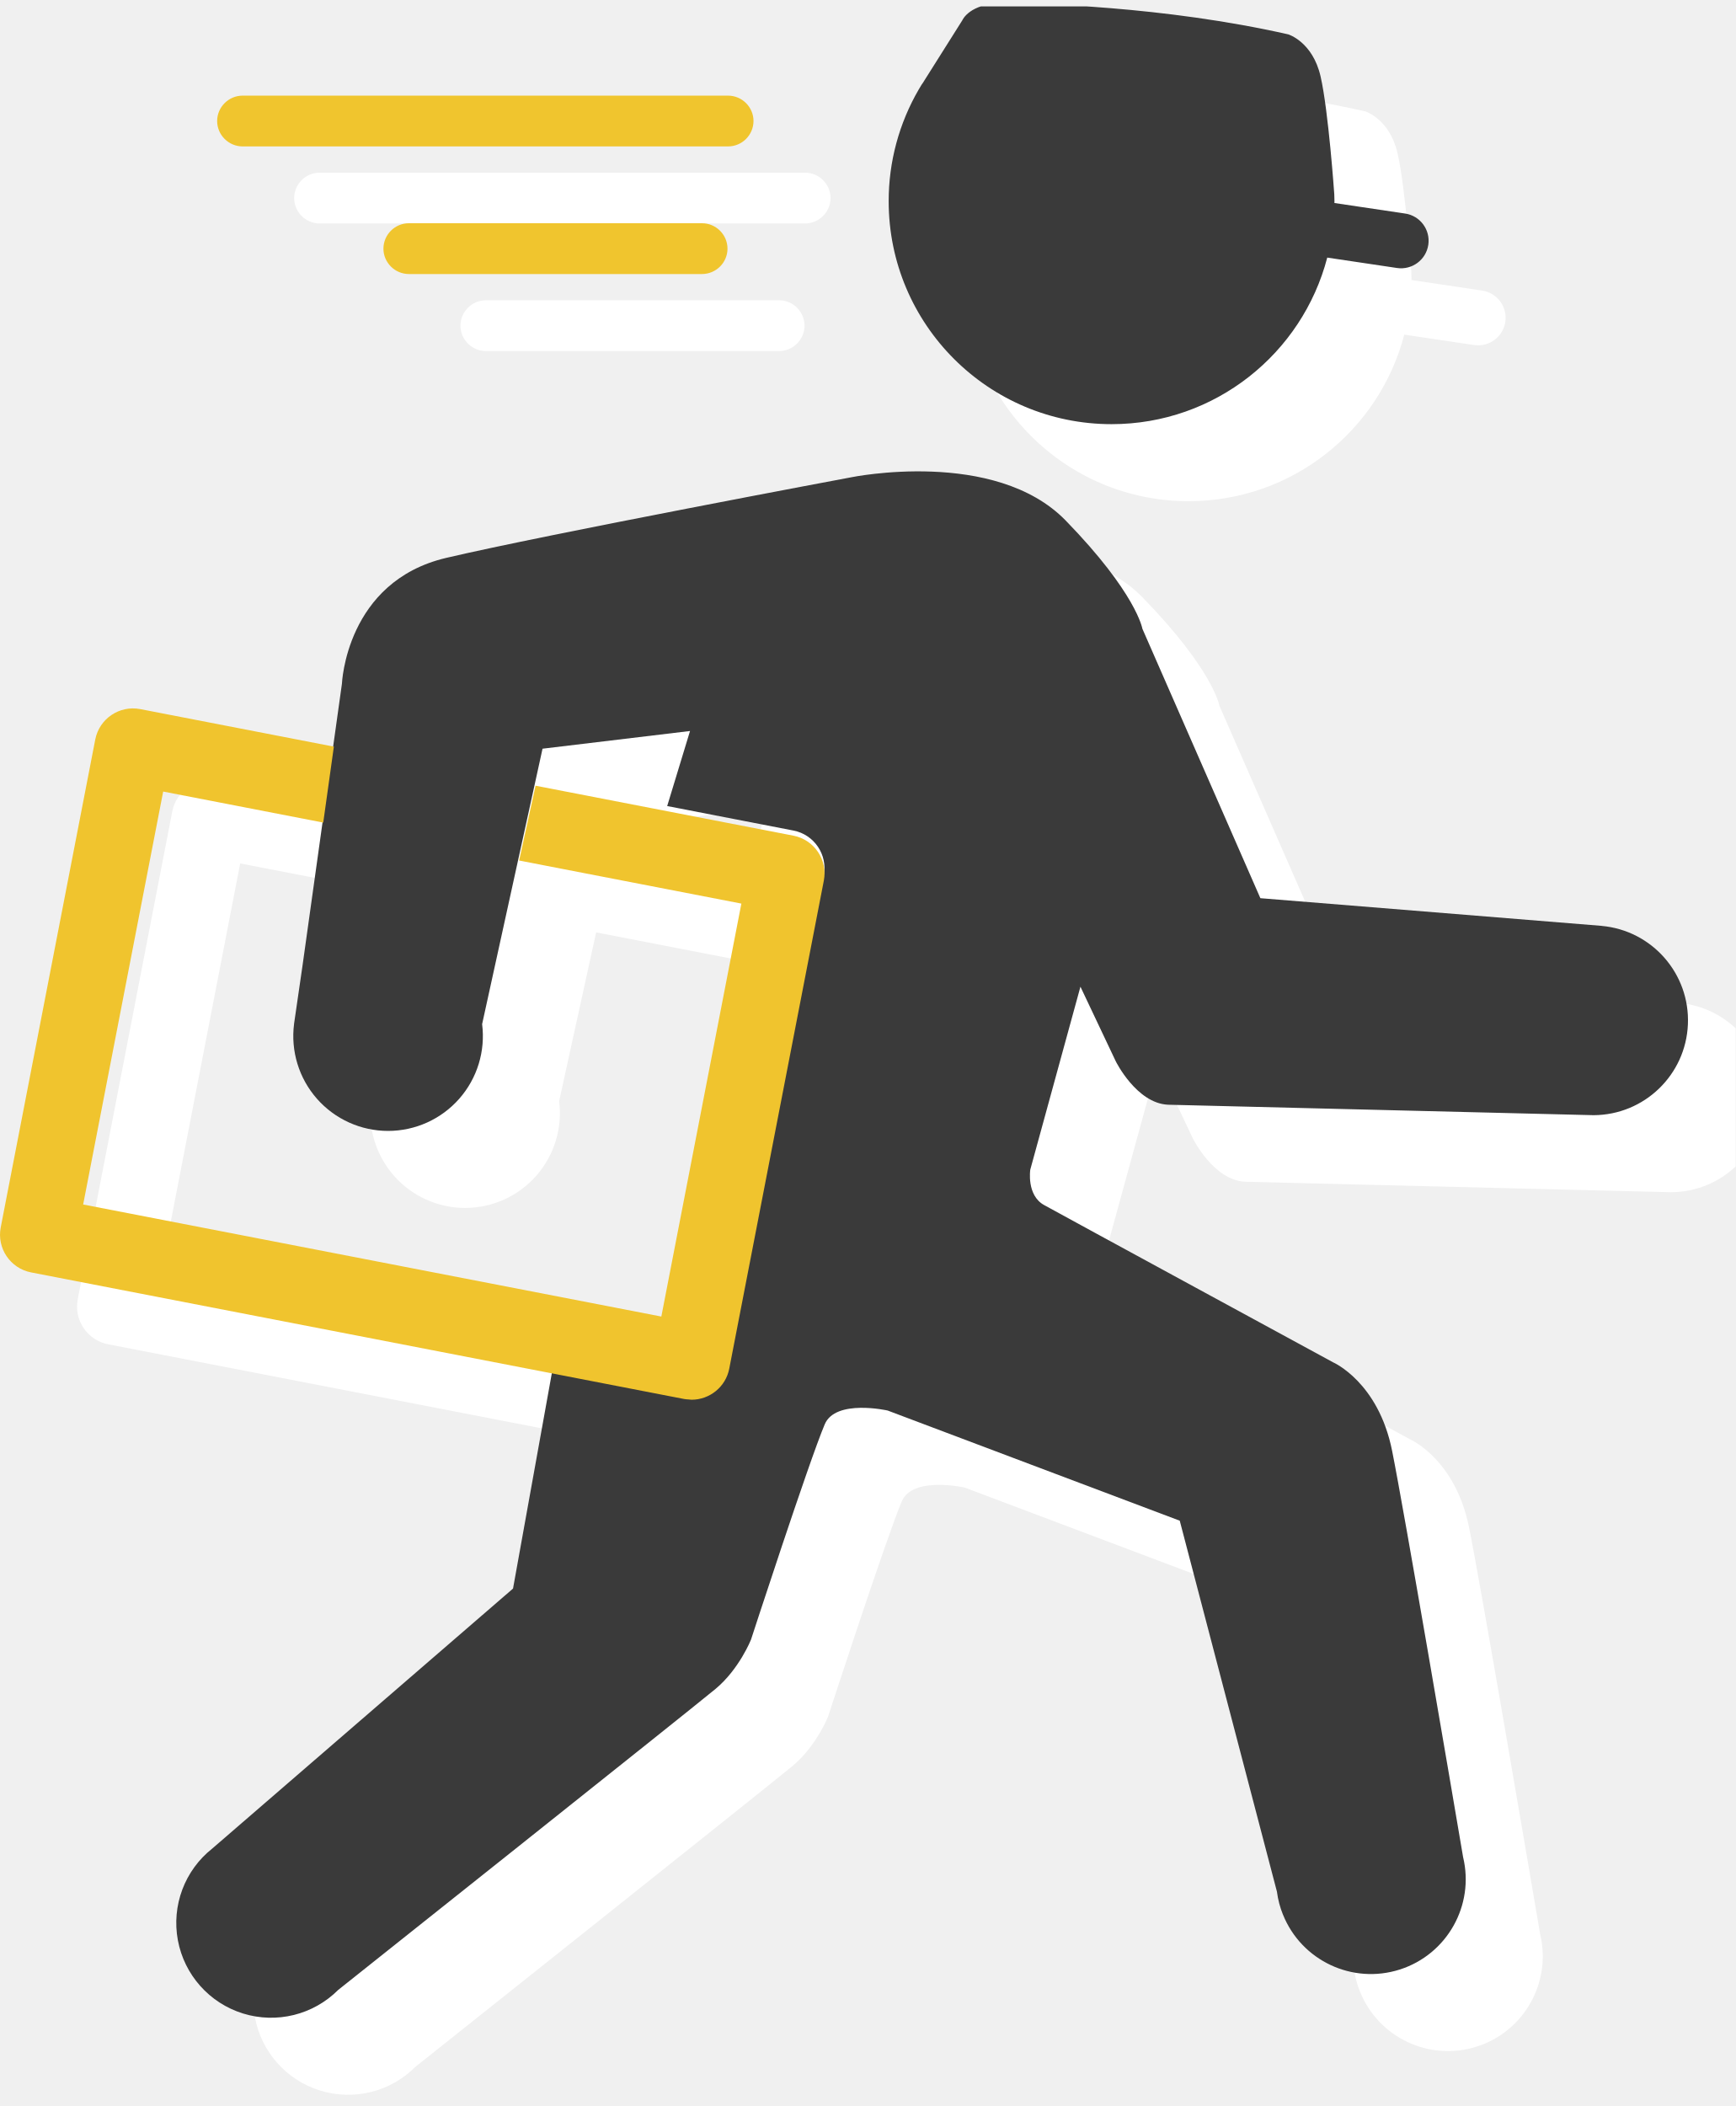
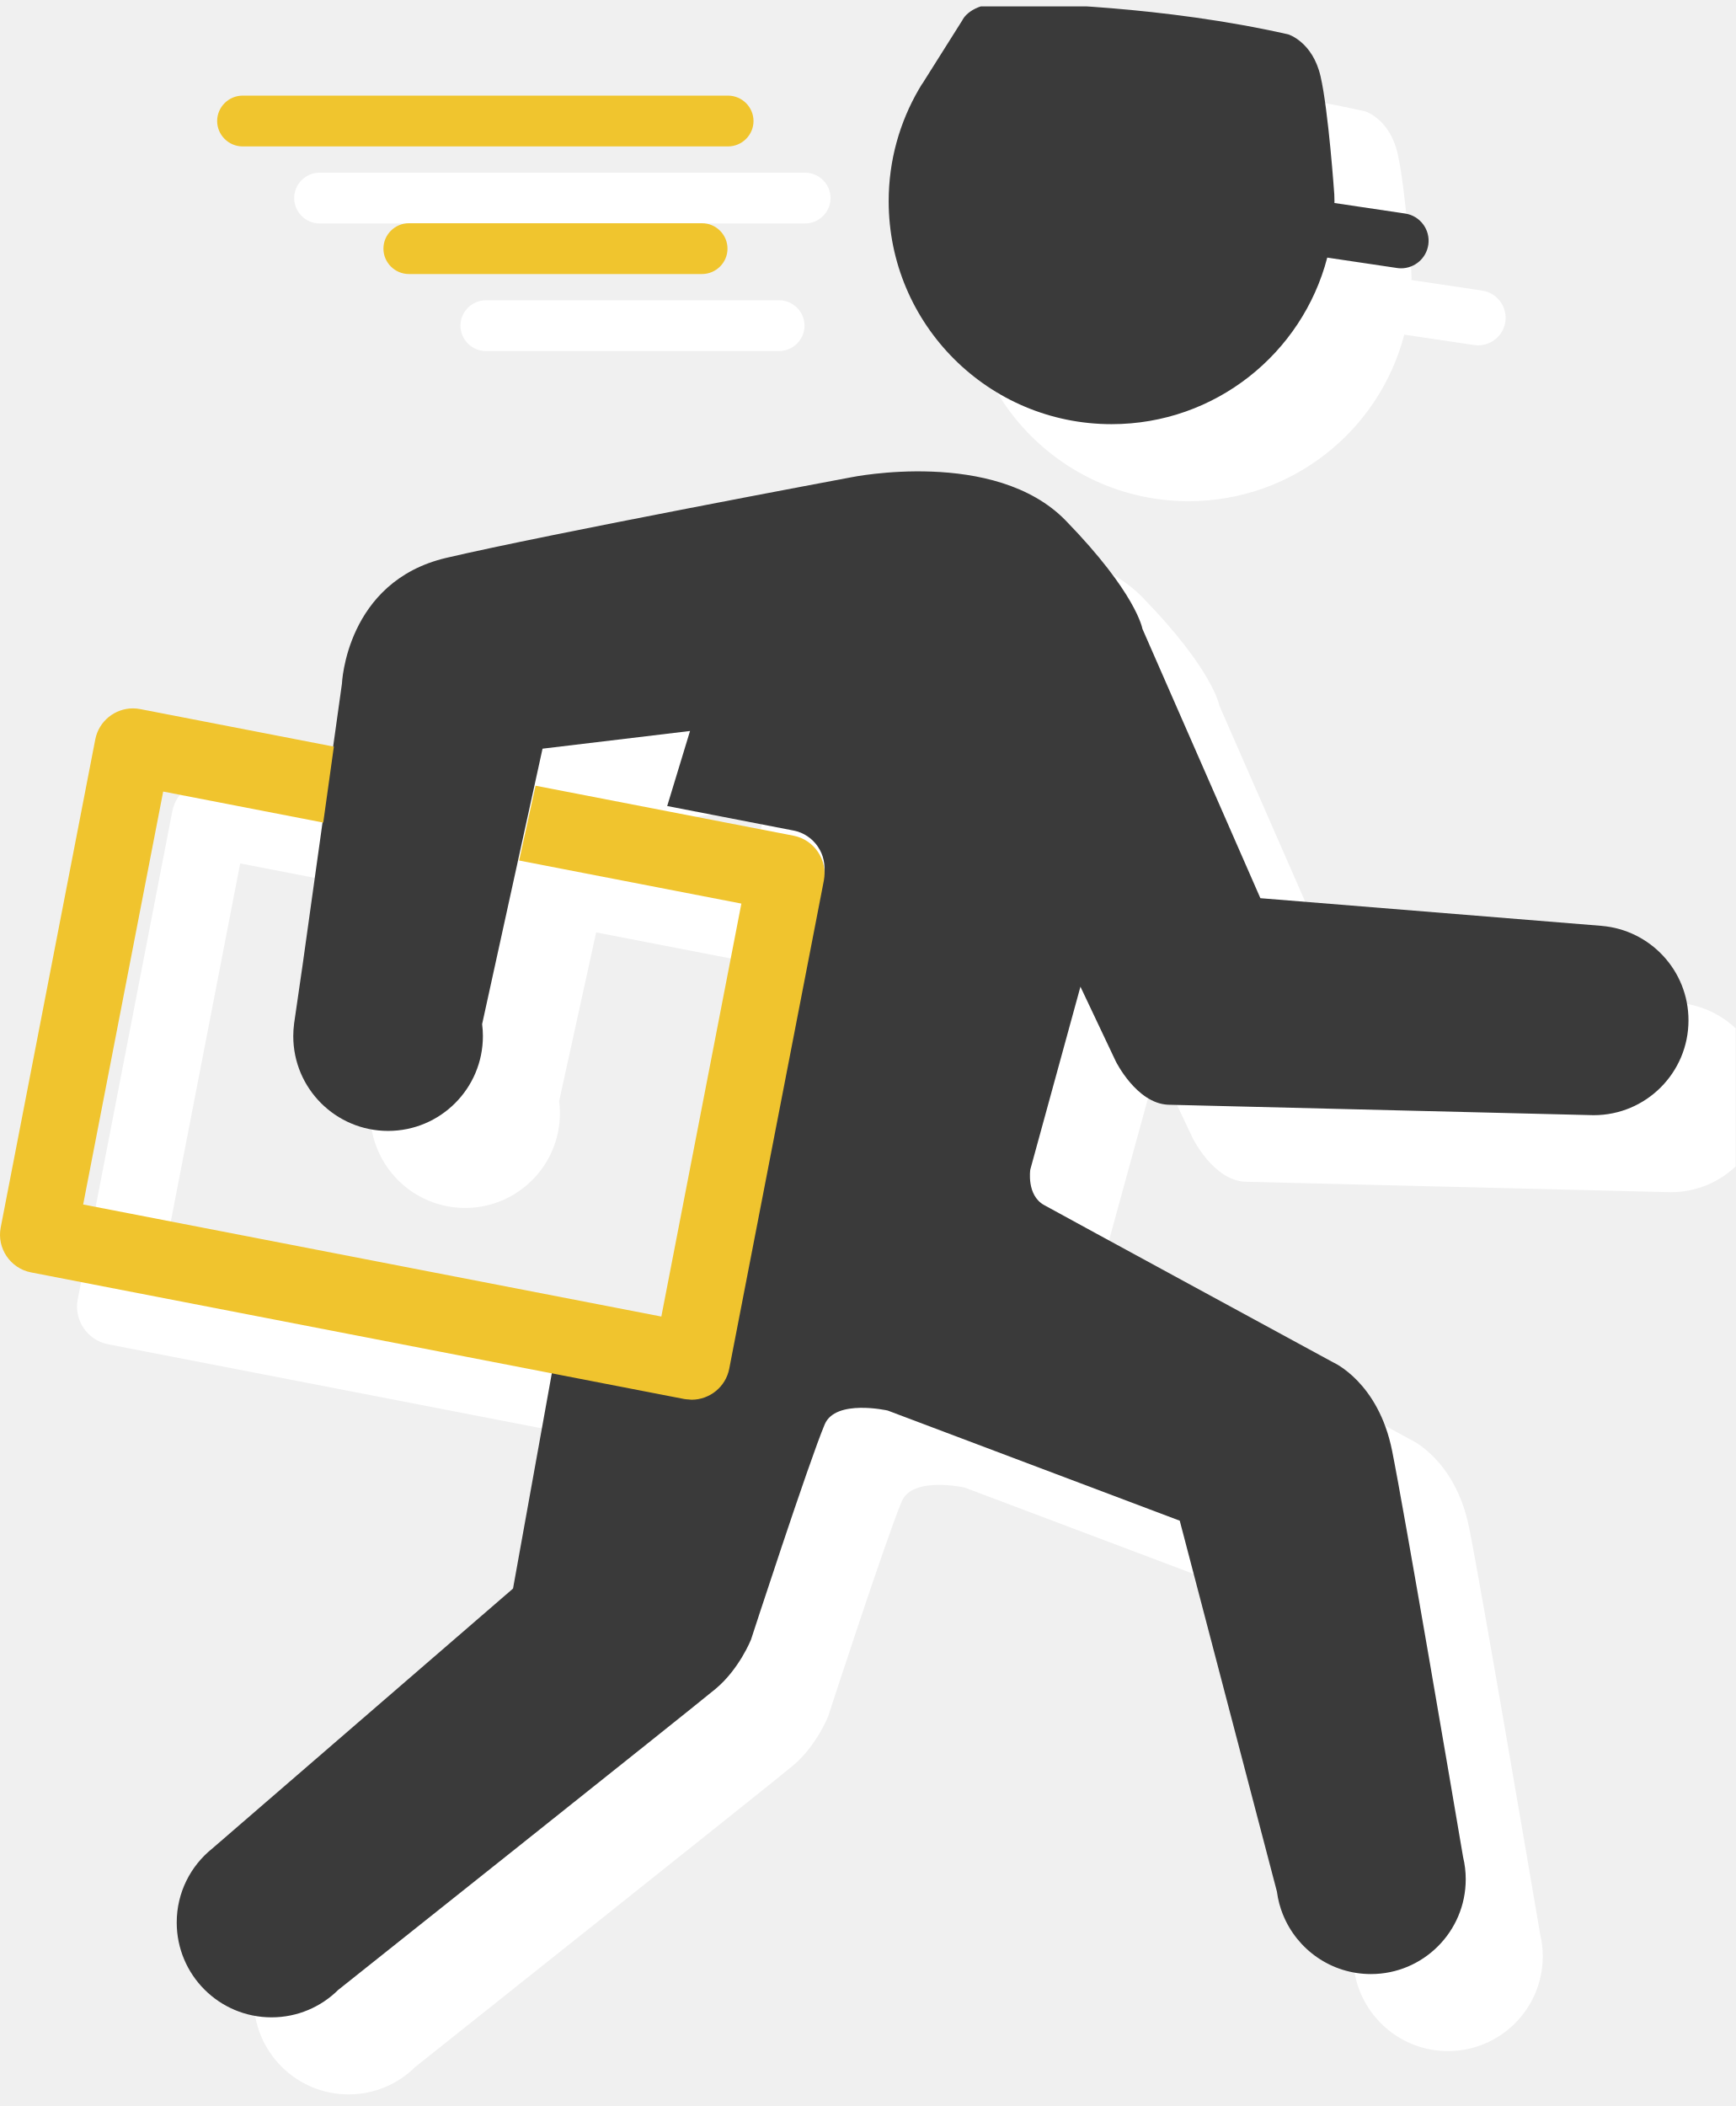
- <svg xmlns="http://www.w3.org/2000/svg" width="136" height="165" fill="none">
+ <svg xmlns="http://www.w3.org/2000/svg" width="136" height="165" viewBox="0 0 136 165" fill="none">
  <g clip-path="url(#clip0_2867_233)">
-     <path d="M93.133 39.267c8.121 0 14.945-5.542 16.9-13.049l5.467.814a2.159 2.159 0 002.451-1.816 2.157 2.157 0 00-1.816-2.45l-5.541-.826c.002-.046.004-.09.004-.138 0-.182-.006-.362-.014-.542 0 0-.451-6.518-1.074-9.237-.621-2.719-2.535-3.296-2.535-3.296C97.205 6.515 87.203 6.29 84.6 6.29c-2.603 0-3.158 1.332-3.158 1.332l-3.15 4.996-.01-.003c-.076.122-.146.245-.219.368l-.027.043a17.387 17.387 0 00-2.367 8.777c-.001 9.646 7.819 17.465 17.464 17.465zM131.535 78.576v-.002l-26.742-2.168-9.246-21.112s-.461-2.774-6.008-8.476c-5.55-5.702-16.8-3.39-16.8-3.39s-23.885 4.469-31.744 6.318c-7.86 1.85-8.168 9.863-8.168 9.863l-.632 4.519-15.178-2.941a3.012 3.012 0 00-3.516 2.374L6.09 101.803a3.008 3.008 0 002.375 3.516l51.196 9.923c.115.022.23.024.346.033h.002c-.728.104-1.291-.035-1.291-.035l-9.4-1.849-3.082 17.105-23.56 20.363a7.43 7.43 0 109.857 11.086s27.725-22.05 29.575-23.591c1.85-1.54 2.773-3.853 2.773-3.853s4.541-13.948 5.779-16.874c.848-2.004 4.932-1.079 4.932-1.079l22.885 8.631 7.615 29.062c.082.63.242 1.234.473 1.804h.002a7.428 7.428 0 0014.112-4.512c-.842-4.965-4.604-27.046-5.561-31.826-1.078-5.394-4.621-6.934-4.621-6.934s-21.268-11.558-22.654-12.329c-1.387-.77-1.078-2.774-1.078-2.774l3.93-14.331 2.773 5.856s1.619 3.274 4.084 3.391l33.357.82a7.43 7.43 0 007.43-7.431 7.43 7.43 0 00-6.804-7.399zM60.104 63.307l-1.79 5.88 9.899 1.919-20.214-3.917.548-2.496 11.557-1.386zm-2.25 45.473l-45.303-8.781 6.27-32.353 12.542 2.431-1.618 11.567-.64 4.406c-.005.026-.008.056-.012.082l-.018.127h.002a7.43 7.43 0 007.367 8.38 7.428 7.428 0 007.368-8.366l2.9-13.223 17.414 3.374-6.271 32.356zM25.05 17.508h38.027c1.1 0 2-.896 2-1.99 0-1.094-.9-1.99-2-1.99H25.05c-1.1 0-2 .896-2 1.99 0 1.094.9 1.99 2 1.99zM38.08 23.525c-1.1 0-2 .896-2 1.99 0 1.094.9 1.99 2 1.99h22.959c1.1 0 2-.896 2-1.99a2 2 0 00-2-1.99h-22.96z" fill="#fff" />
-     <path d="M87.098 33.232c8.121 0 14.945-5.542 16.9-13.05l5.467.815a2.159 2.159 0 002.451-1.816 2.157 2.157 0 00-1.816-2.451l-5.541-.825c.002-.046.004-.091.004-.138 0-.182-.006-.362-.014-.542 0 0-.451-6.518-1.074-9.237-.621-2.72-2.535-3.296-2.535-3.296C91.17.48 81.168.254 78.564.254c-2.604 0-3.158 1.332-3.158 1.332l-3.15 4.996-.01-.003c-.076.12-.146.245-.219.368L72 6.99a17.387 17.387 0 00-2.367 8.777c0 9.646 7.82 17.465 17.465 17.465zM125.5 72.541v-.002l-26.742-2.168-9.246-21.112s-.461-2.774-6.008-8.476c-5.55-5.702-16.8-3.39-16.8-3.39S42.82 41.863 34.96 43.71c-7.86 1.85-8.168 9.863-8.168 9.863L23.71 75.61l-.64 4.406c-.005.026-.008.056-.012.082l-.018.127h.002a7.43 7.43 0 007.367 8.38 7.428 7.428 0 007.368-8.366l4.734-21.58 11.557-1.387-1.79 5.88 9.899 1.92a3.01 3.01 0 012.375 3.516L57.14 106.83a3.012 3.012 0 01-2.948 2.43c-.072 0-.146-.016-.22-.021-.728.104-1.291-.035-1.291-.035l-9.4-1.849-3.082 17.105-23.56 20.363a7.43 7.43 0 109.857 11.086s27.725-22.05 29.575-23.591c1.85-1.54 2.773-3.853 2.773-3.853s4.54-13.948 5.779-16.874c.848-2.004 4.932-1.079 4.932-1.079l22.885 8.631 7.615 29.062c.082.63.242 1.234.473 1.804h.002a7.428 7.428 0 0014.112-4.512c-.842-4.965-4.604-27.046-5.561-31.826-1.078-5.394-4.621-6.934-4.621-6.934S83.193 95.182 81.807 94.41c-1.387-.77-1.078-2.774-1.078-2.774l3.93-14.33 2.773 5.855s1.619 3.274 4.084 3.391l33.357.82a7.43 7.43 0 00.627-14.83z" fill="#3A3A3A" />
-     <path d="M53.97 109.644h.003c.073.006.147.021.22.021 1.407 0 2.67-1 2.948-2.43l7.412-38.243a3.01 3.01 0 00-2.375-3.517l-20.214-3.917-1.286 5.862 17.413 3.374-6.271 32.354-45.304-8.779 6.27-32.353 12.542 2.431.832-5.95-15.178-2.942a3.012 3.012 0 00-3.516 2.374L.055 96.173a3.008 3.008 0 002.375 3.516l51.196 9.923c.114.022.229.023.345.032z" fill="#F0C42E" />
-     <path d="M59.042 9.482a2 2 0 01-2 1.99H19.015c-1.1 0-2-.896-2-1.99 0-1.094.9-1.99 2-1.99h38.027c1.1 0 2 .896 2 1.99zM57.004 19.48c0 1.094-.9 1.99-2 1.99h-22.96c-1.1 0-2-.896-2-1.99a2 2 0 012-1.99h22.959c1.1 0 2 .896 2 1.99z" fill="#F0C52E" />
+     <path d="M93.133 39.267C101.254 39.267 108.078 33.725 110.033 26.218L115.5 27.032C115.607 27.048 115.715 27.056 115.82 27.056C116.871 27.056 117.791 26.286 117.951 25.216C118.127 24.038 117.312 22.94 116.135 22.765L110.594 21.94C110.596 21.894 110.598 21.849 110.598 21.802C110.598 21.62 110.592 21.44 110.584 21.26C110.584 21.26 110.133 14.742 109.51 12.023C108.889 9.304 106.975 8.727 106.975 8.727C97.205 6.515 87.203 6.289 84.6 6.289C81.997 6.289 81.442 7.621 81.442 7.621L78.292 12.617L78.282 12.614C78.206 12.736 78.136 12.859 78.063 12.982L78.036 13.025C76.534 15.605 75.669 18.601 75.669 21.802C75.668 31.448 83.488 39.267 93.133 39.267Z" fill="white" />
+     <path d="M131.535 78.576V78.574L104.793 76.406L95.547 55.294C95.547 55.294 95.086 52.52 89.539 46.818C83.99 41.116 72.74 43.428 72.74 43.428C72.74 43.428 48.854 47.897 40.995 49.746C33.135 51.596 32.827 59.609 32.827 59.609L32.195 64.128L17.017 61.187C16.826 61.15 16.636 61.132 16.449 61.132C15.042 61.132 13.778 62.132 13.501 63.561L6.09 101.803C5.776 103.423 6.844 105.005 8.465 105.319L59.661 115.242C59.776 115.264 59.891 115.266 60.007 115.275H60.009C59.281 115.379 58.718 115.24 58.718 115.24L49.318 113.391L46.236 130.496L22.676 150.859C20.975 152.22 19.884 154.312 19.884 156.66C19.884 160.764 23.21 164.09 27.313 164.09C29.348 164.09 31.191 163.272 32.533 161.945C32.533 161.945 60.258 139.895 62.108 138.354C63.958 136.814 64.881 134.501 64.881 134.501C64.881 134.501 69.422 120.553 70.66 117.627C71.508 115.623 75.592 116.548 75.592 116.548L98.477 125.179L106.092 154.241C106.174 154.871 106.334 155.475 106.565 156.045H106.567C107.665 158.773 110.337 160.699 113.456 160.699C117.56 160.699 120.886 157.372 120.886 153.269C120.886 152.67 120.814 152.09 120.679 151.533C119.837 146.568 116.075 124.487 115.118 119.707C114.04 114.313 110.497 112.773 110.497 112.773C110.497 112.773 89.229 101.215 87.843 100.444C86.456 99.674 86.765 97.67 86.765 97.67L90.695 83.339L93.468 89.195C93.468 89.195 95.087 92.469 97.552 92.586L130.909 93.406C135.013 93.406 138.339 90.08 138.339 85.975C138.338 82.086 135.346 78.896 131.535 78.576ZM60.104 63.307L58.315 69.187L68.213 71.106L47.999 67.189L48.547 64.693L60.104 63.307ZM57.855 108.78L12.551 99.999L18.821 67.646L31.363 70.077L29.745 81.644L29.105 86.05C29.1 86.076 29.097 86.106 29.093 86.132L29.075 86.259H29.077C29.037 86.571 29.014 86.888 29.014 87.21C29.014 91.314 32.341 94.639 36.444 94.639C40.547 94.639 43.873 91.314 43.873 87.21C43.873 86.892 43.852 86.58 43.812 86.273L46.713 73.05L64.126 76.424L57.855 108.78Z" fill="white" />
+     <path d="M25.05 17.508H63.077C64.177 17.508 65.077 16.612 65.077 15.518C65.077 14.424 64.177 13.528 63.077 13.528H25.05C23.95 13.528 23.05 14.424 23.05 15.518C23.05 16.612 23.95 17.508 25.05 17.508Z" fill="white" />
+     <path d="M38.08 23.525C36.98 23.525 36.08 24.421 36.08 25.515C36.08 26.609 36.98 27.505 38.08 27.505H61.039C62.139 27.505 63.039 26.609 63.039 25.515C63.039 24.42 62.139 23.525 61.039 23.525H38.08Z" fill="white" />
+     <path d="M87.098 33.232C95.219 33.232 102.043 27.69 103.998 20.183L109.465 20.997C109.572 21.013 109.68 21.021 109.785 21.021C110.836 21.021 111.756 20.251 111.916 19.181C112.092 18.003 111.277 16.905 110.1 16.73L104.559 15.905C104.561 15.859 104.563 15.814 104.563 15.767C104.563 15.585 104.557 15.405 104.549 15.225C104.549 15.225 104.098 8.707 103.475 5.988C102.854 3.269 100.94 2.692 100.94 2.692C91.17 0.48 81.168 0.254 78.564 0.254C75.96 0.254 75.406 1.586 75.406 1.586L72.256 6.582L72.246 6.579C72.17 6.7 72.1 6.824 72.027 6.947L72 6.99C70.498 9.57 69.633 12.566 69.633 15.767C69.633 25.413 77.453 33.232 87.098 33.232Z" fill="#3A3A3A" />
+     <path d="M125.5 72.541V72.539L98.758 70.371L89.512 49.259C89.512 49.259 89.051 46.485 83.504 40.783C77.955 35.081 66.705 37.393 66.705 37.393C66.705 37.393 42.819 41.862 34.96 43.71C27.1 45.56 26.792 53.573 26.792 53.573L23.71 75.609L23.07 80.015C23.065 80.041 23.062 80.071 23.058 80.097L23.04 80.224H23.042C23.002 80.536 22.979 80.853 22.979 81.175C22.979 85.279 26.306 88.604 30.409 88.604C34.512 88.604 37.838 85.279 37.838 81.175C37.838 80.857 37.817 80.545 37.777 80.238L42.511 58.657L54.068 57.271L52.279 63.151L62.177 65.07C63.797 65.383 64.865 66.966 64.552 68.587L57.14 106.83C56.863 108.26 55.599 109.26 54.192 109.26C54.12 109.26 54.046 109.244 53.972 109.239C53.244 109.343 52.681 109.204 52.681 109.204L43.281 107.355L40.199 124.46L16.639 144.823C14.938 146.184 13.847 148.276 13.847 150.624C13.847 154.728 17.173 158.054 21.276 158.054C23.311 158.054 25.154 157.236 26.496 155.909C26.496 155.909 54.221 133.859 56.071 132.318C57.921 130.778 58.844 128.465 58.844 128.465C58.844 128.465 63.385 114.517 64.623 111.591C65.471 109.587 69.555 110.512 69.555 110.512L92.44 119.143L100.055 148.205C100.137 148.835 100.297 149.439 100.528 150.009H100.53C101.628 152.737 104.3 154.663 107.419 154.663C111.523 154.663 114.849 151.336 114.849 147.233C114.849 146.634 114.777 146.054 114.642 145.497C113.8 140.532 110.038 118.451 109.081 113.671C108.003 108.277 104.46 106.737 104.46 106.737C104.46 106.737 83.193 95.182 81.807 94.41C80.42 93.64 80.729 91.636 80.729 91.636L84.659 77.305L87.432 83.161C87.432 83.161 89.051 86.435 91.516 86.552L124.873 87.372C128.977 87.372 132.303 84.046 132.303 79.941C132.303 76.051 129.311 72.86 125.5 72.541Z" fill="#3A3A3A" />
+     <path d="M53.971 109.644H53.973C54.046 109.65 54.12 109.665 54.193 109.665C55.6 109.665 56.864 108.665 57.141 107.235L64.553 68.992C64.866 67.371 63.798 65.789 62.178 65.475L41.964 61.558L40.678 67.42L58.091 70.794L51.82 103.148L6.516 94.369L12.786 62.016L25.328 64.447L26.16 58.497L10.982 55.555C10.791 55.518 10.601 55.5 10.414 55.5C9.007 55.5 7.743 56.5 7.466 57.929L0.055 96.173C-0.259 97.793 0.809 99.375 2.43 99.689L53.626 109.612C53.74 109.634 53.855 109.635 53.971 109.644Z" fill="#F0C42E" />
+     <path d="M59.042 9.482C59.042 10.577 58.142 11.472 57.042 11.472H19.015C17.915 11.472 17.015 10.576 17.015 9.482C17.015 8.388 17.915 7.492 19.015 7.492H57.042C58.142 7.493 59.042 8.388 59.042 9.482Z" fill="#F0C52E" />
+     <path d="M57.004 19.48C57.004 20.574 56.104 21.47 55.004 21.47H32.044C30.944 21.47 30.044 20.574 30.044 19.48C30.044 18.385 30.944 17.49 32.044 17.49H55.003C56.104 17.49 57.004 18.386 57.004 19.48Z" fill="#F0C52E" />
  </g>
  <defs>
    <clipPath id="clip0_2867_233">
-       <path fill="#fff" transform="translate(0 .5)" d="M0 0h136v164H0z" />
+       <rect width="136" height="164" fill="white" transform="translate(0 0.5)" />
    </clipPath>
  </defs>
</svg>
